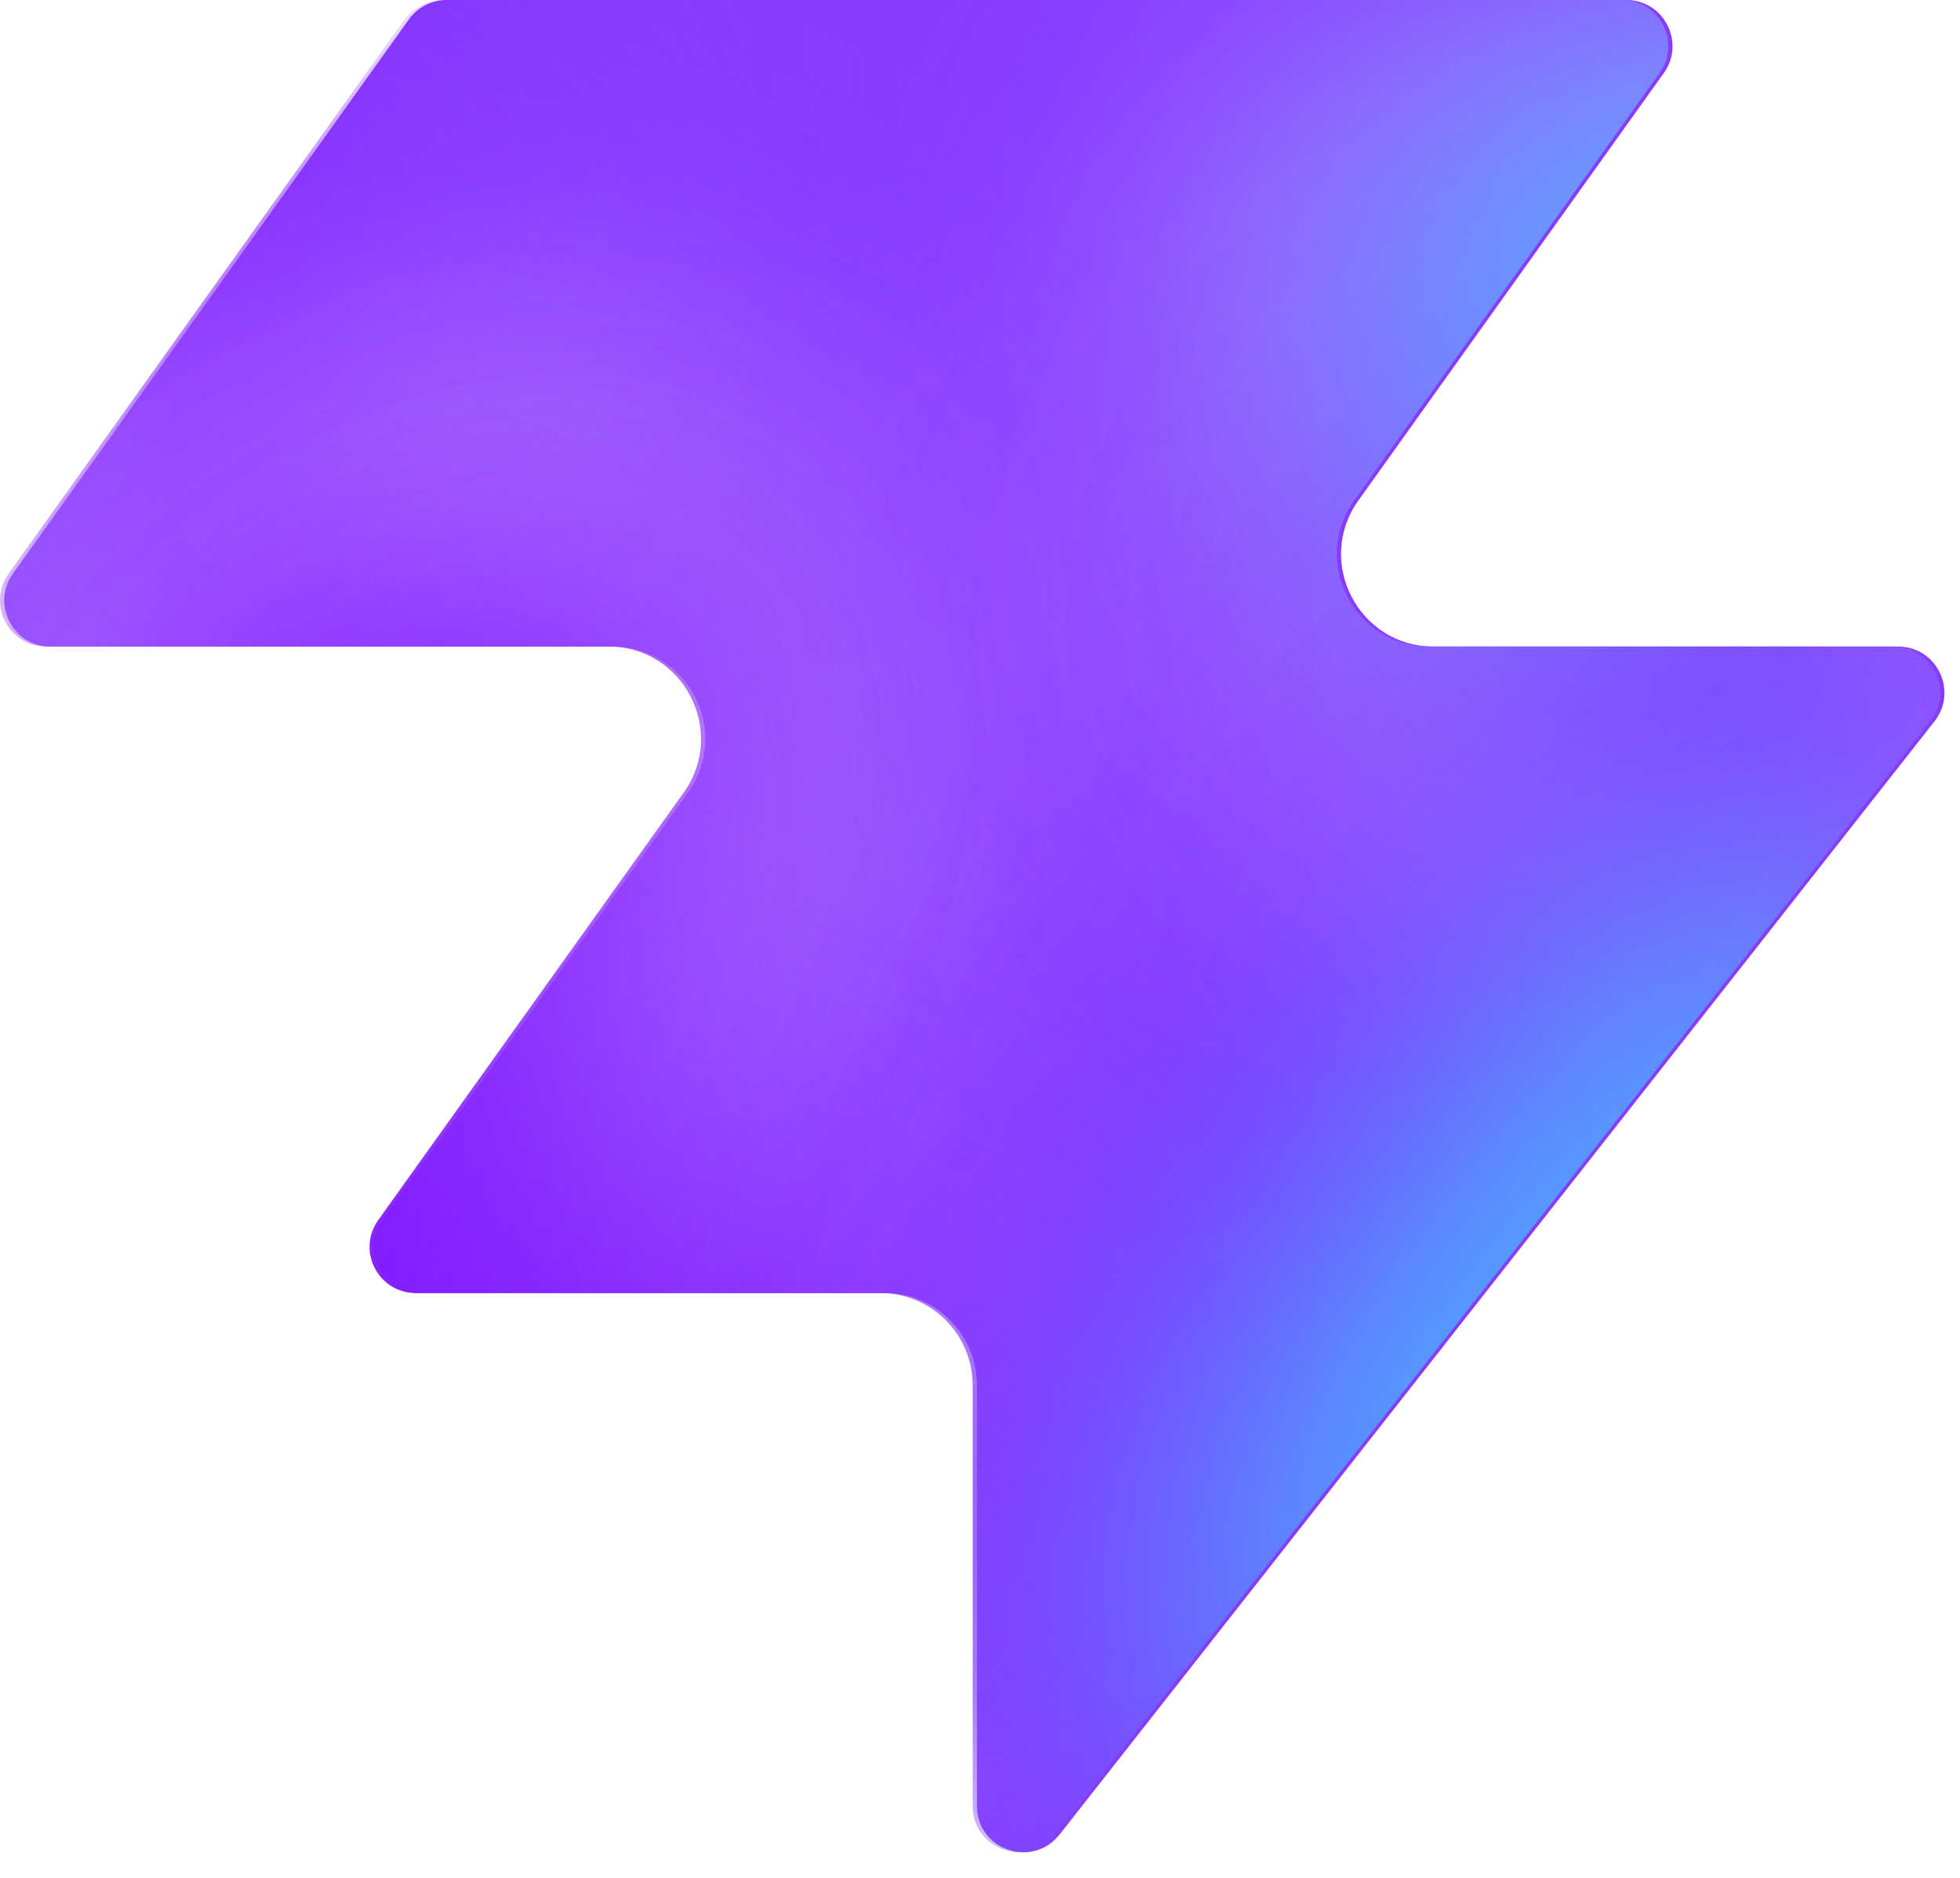
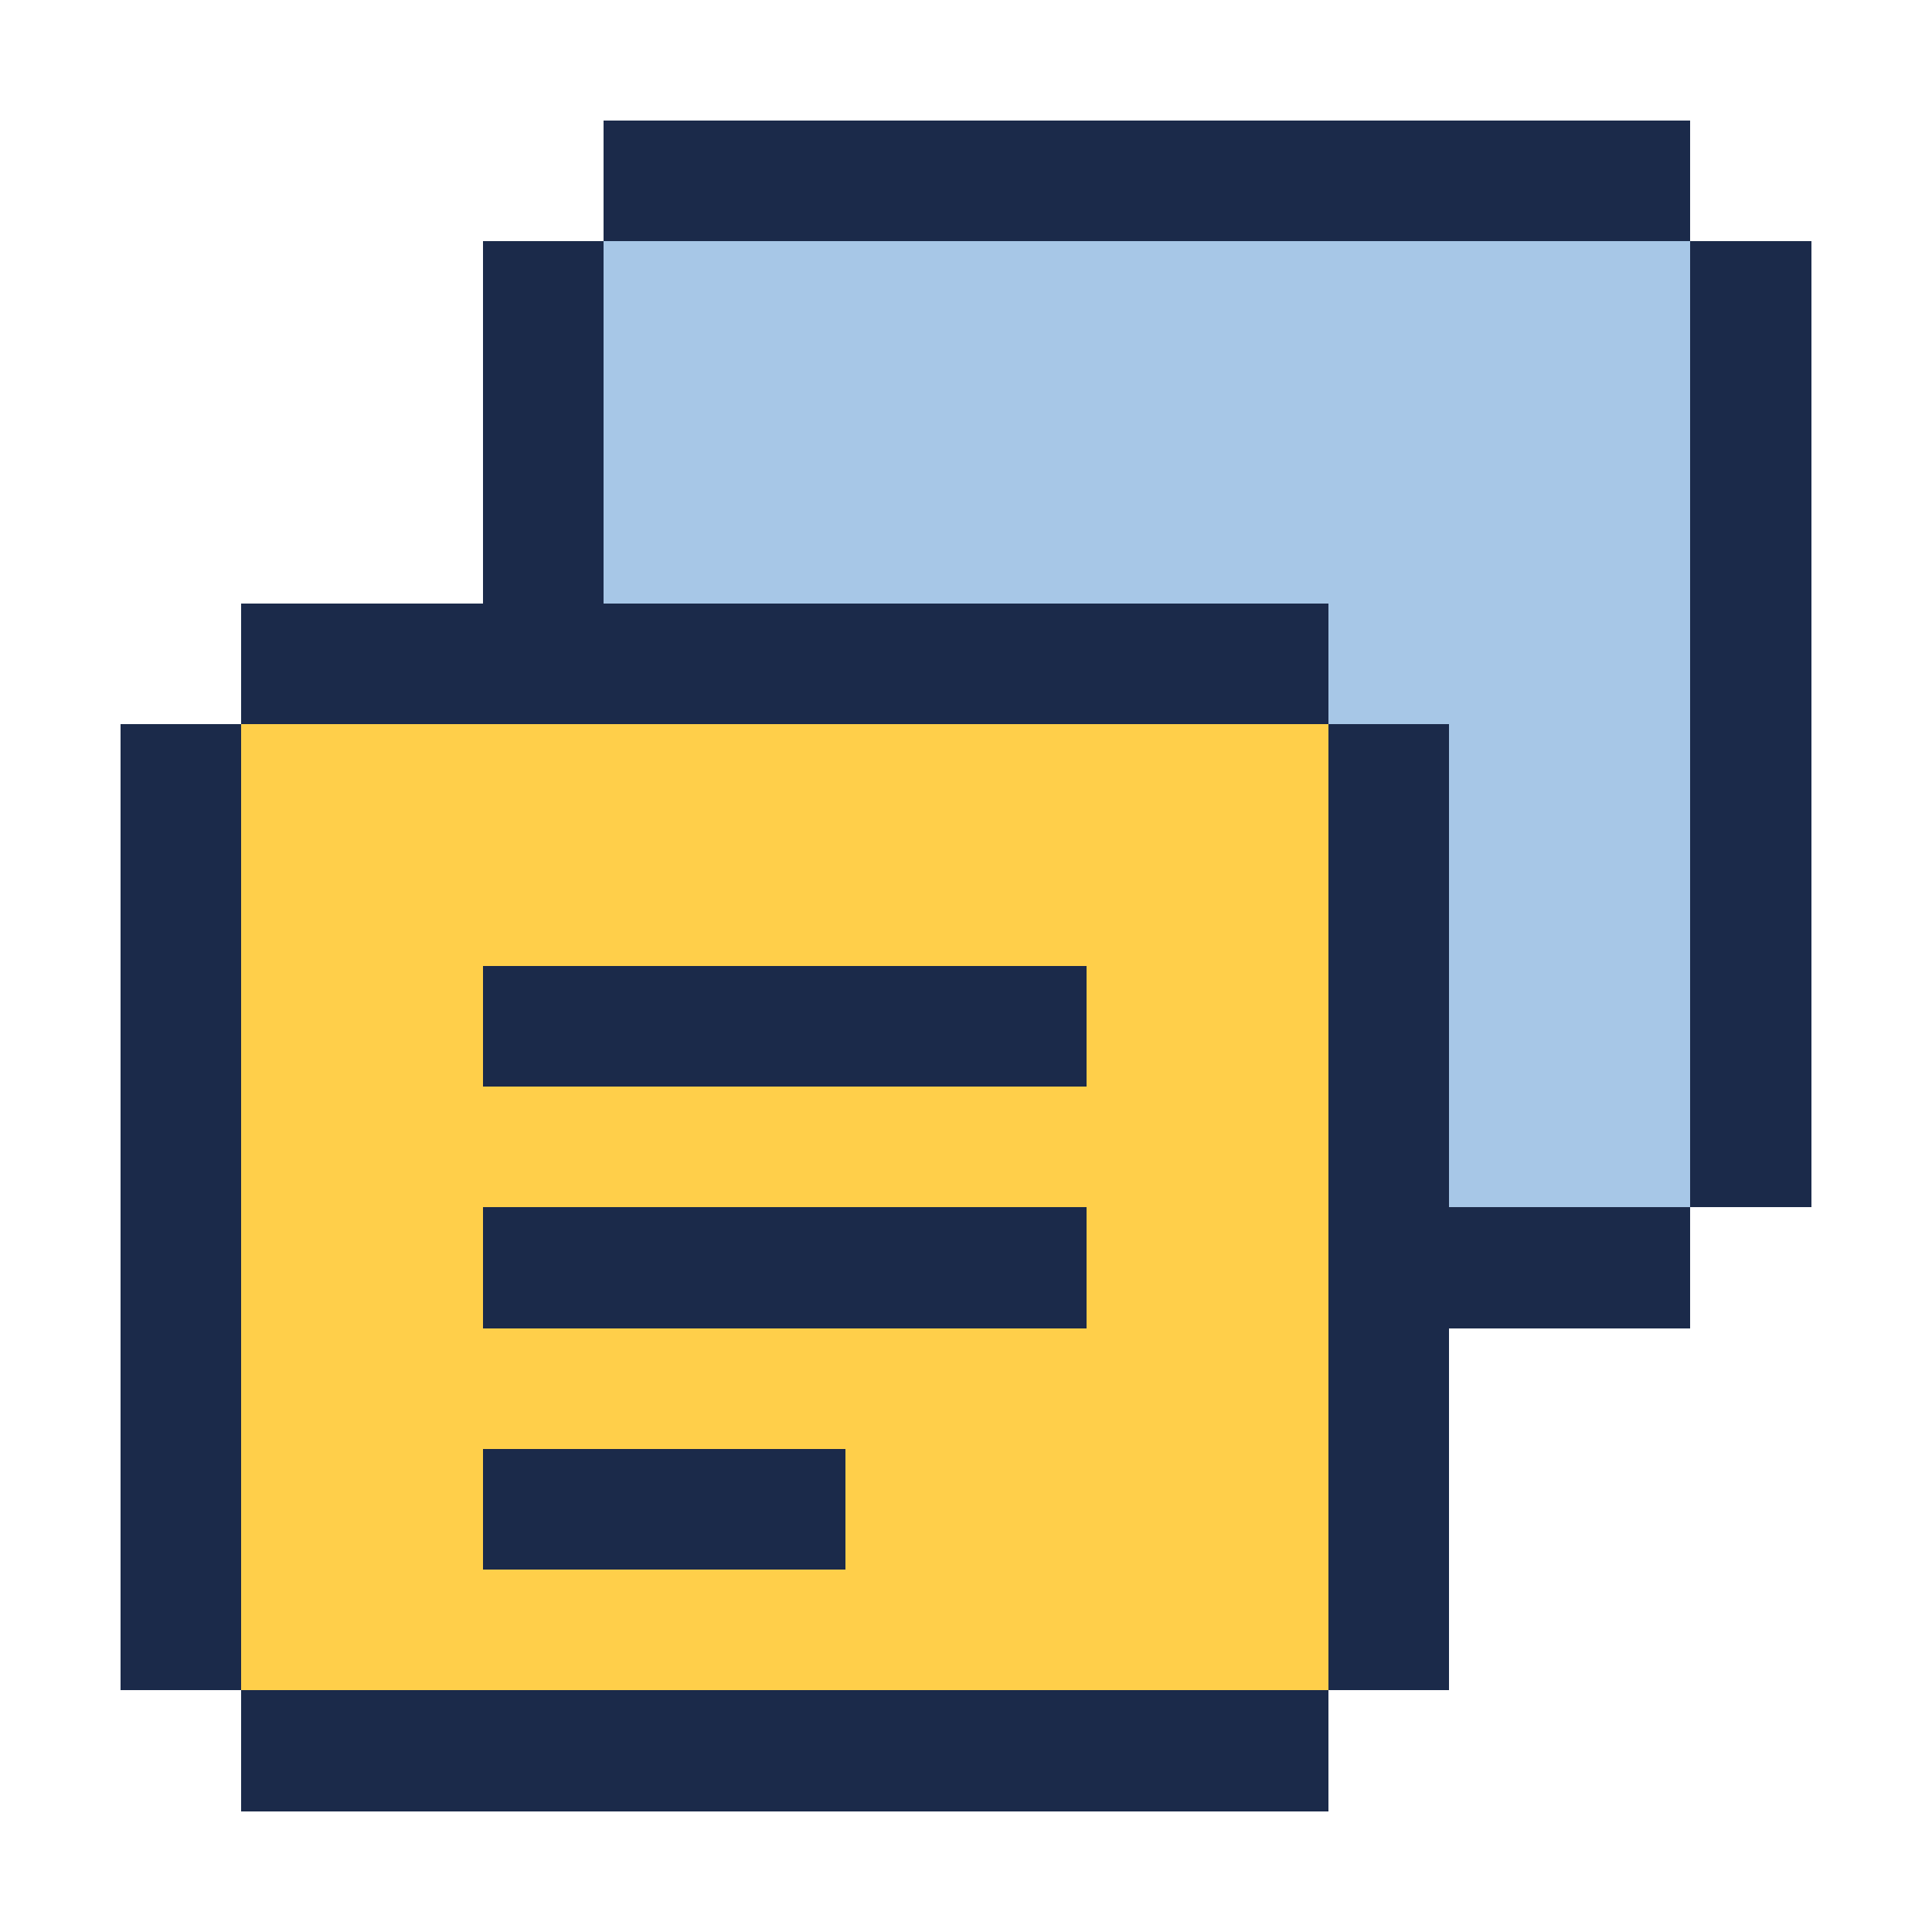
- <svg xmlns="http://www.w3.org/2000/svg" width="48" height="46" fill="none" viewBox="0 0 48 46">
-   <path fill="#863bff" d="M25.946 44.938c-.664.845-2.021.375-2.021-.698V33.937a2.26 2.26 0 0 0-2.262-2.262H10.287c-.92 0-1.456-1.04-.92-1.788l7.48-10.471c1.07-1.497 0-3.578-1.842-3.578H1.237c-.92 0-1.456-1.04-.92-1.788L10.013.474c.214-.297.556-.474.92-.474h28.894c.92 0 1.456 1.04.92 1.788l-7.48 10.471c-1.07 1.498 0 3.579 1.842 3.579h11.377c.943 0 1.473 1.088.89 1.83L25.947 44.94z" style="fill:#863bff;fill:color(display-p3 .525 .23 1);fill-opacity:1" />
-   <mask id="a" width="48" height="46" x="0" y="0" maskUnits="userSpaceOnUse" style="mask-type:alpha">
-     <path fill="#000" d="M25.842 44.938c-.664.844-2.021.375-2.021-.698V33.937a2.26 2.26 0 0 0-2.262-2.262H10.183c-.92 0-1.456-1.04-.92-1.788l7.48-10.471c1.07-1.498 0-3.579-1.842-3.579H1.133c-.92 0-1.456-1.04-.92-1.787L9.91.473c.214-.297.556-.474.92-.474h28.894c.92 0 1.456 1.04.92 1.788l-7.48 10.471c-1.07 1.498 0 3.578 1.842 3.578h11.377c.943 0 1.473 1.088.89 1.832L25.843 44.94z" style="fill:#000;fill-opacity:1" />
-   </mask>
-   <g mask="url(#a)">
-     <g filter="url(#b)">
-       <ellipse cx="5.508" cy="14.704" fill="#ede6ff" rx="5.508" ry="14.704" style="fill:#ede6ff;fill:color(display-p3 .927 .903 1);fill-opacity:1" transform="matrix(.00324 1 1 -.00324 -4.47 31.516)" />
-     </g>
-     <g filter="url(#c)">
-       <ellipse cx="10.399" cy="29.851" fill="#ede6ff" rx="10.399" ry="29.851" style="fill:#ede6ff;fill:color(display-p3 .927 .903 1);fill-opacity:1" transform="matrix(.00324 1 1 -.00324 -39.328 7.883)" />
-     </g>
-     <g filter="url(#d)">
-       <ellipse cx="5.508" cy="30.487" fill="#7e14ff" rx="5.508" ry="30.487" style="fill:#7e14ff;fill:color(display-p3 .492 .077 1);fill-opacity:1" transform="rotate(89.814 -25.913 -14.639)scale(1 -1)" />
-     </g>
-     <g filter="url(#e)">
-       <ellipse cx="5.508" cy="30.599" fill="#7e14ff" rx="5.508" ry="30.599" style="fill:#7e14ff;fill:color(display-p3 .492 .077 1);fill-opacity:1" transform="rotate(89.814 -32.644 -3.334)scale(1 -1)" />
-     </g>
-     <g filter="url(#f)">
-       <ellipse cx="5.508" cy="30.599" fill="#7e14ff" rx="5.508" ry="30.599" style="fill:#7e14ff;fill:color(display-p3 .492 .077 1);fill-opacity:1" transform="matrix(.00324 1 1 -.00324 -34.34 30.47)" />
-     </g>
-     <g filter="url(#g)">
-       <ellipse cx="14.072" cy="22.078" fill="#ede6ff" rx="14.072" ry="22.078" style="fill:#ede6ff;fill:color(display-p3 .927 .903 1);fill-opacity:1" transform="rotate(93.35 24.506 48.493)scale(-1 1)" />
-     </g>
-     <g filter="url(#h)">
-       <ellipse cx="3.47" cy="21.501" fill="#7e14ff" rx="3.47" ry="21.501" style="fill:#7e14ff;fill:color(display-p3 .492 .077 1);fill-opacity:1" transform="rotate(89.009 28.708 47.59)scale(-1 1)" />
-     </g>
-     <g filter="url(#i)">
-       <ellipse cx="3.47" cy="21.501" fill="#7e14ff" rx="3.47" ry="21.501" style="fill:#7e14ff;fill:color(display-p3 .492 .077 1);fill-opacity:1" transform="rotate(89.009 28.708 47.59)scale(-1 1)" />
-     </g>
-     <g filter="url(#j)">
-       <ellipse cx=".387" cy="8.972" fill="#7e14ff" rx="4.407" ry="29.108" style="fill:#7e14ff;fill:color(display-p3 .492 .077 1);fill-opacity:1" transform="rotate(39.51 .387 8.972)" />
-     </g>
-     <g filter="url(#k)">
-       <ellipse cx="47.523" cy="-6.092" fill="#7e14ff" rx="4.407" ry="29.108" style="fill:#7e14ff;fill:color(display-p3 .492 .077 1);fill-opacity:1" transform="rotate(37.892 47.523 -6.092)" />
-     </g>
-     <g filter="url(#l)">
-       <ellipse cx="41.412" cy="6.333" fill="#47bfff" rx="5.971" ry="9.665" style="fill:#47bfff;fill:color(display-p3 .28 .748 1);fill-opacity:1" transform="rotate(37.892 41.412 6.333)" />
-     </g>
-     <g filter="url(#m)">
-       <ellipse cx="-1.879" cy="38.332" fill="#7e14ff" rx="4.407" ry="29.108" style="fill:#7e14ff;fill:color(display-p3 .492 .077 1);fill-opacity:1" transform="rotate(37.892 -1.88 38.332)" />
-     </g>
-     <g filter="url(#n)">
-       <ellipse cx="-1.879" cy="38.332" fill="#7e14ff" rx="4.407" ry="29.108" style="fill:#7e14ff;fill:color(display-p3 .492 .077 1);fill-opacity:1" transform="rotate(37.892 -1.88 38.332)" />
-     </g>
-     <g filter="url(#o)">
-       <ellipse cx="35.651" cy="29.907" fill="#7e14ff" rx="4.407" ry="29.108" style="fill:#7e14ff;fill:color(display-p3 .492 .077 1);fill-opacity:1" transform="rotate(37.892 35.651 29.907)" />
-     </g>
-     <g filter="url(#p)">
-       <ellipse cx="38.418" cy="32.4" fill="#47bfff" rx="5.971" ry="15.297" style="fill:#47bfff;fill:color(display-p3 .28 .748 1);fill-opacity:1" transform="rotate(37.892 38.418 32.4)" />
-     </g>
-   </g>
-   <defs>
-     <filter id="b" width="60.045" height="41.654" x="-19.77" y="16.149" color-interpolation-filters="sRGB" filterUnits="userSpaceOnUse">
-       <feFlood flood-opacity="0" result="BackgroundImageFix" />
-       <feBlend in="SourceGraphic" in2="BackgroundImageFix" result="shape" />
-       <feGaussianBlur result="effect1_foregroundBlur_2002_17158" stdDeviation="7.659" />
-     </filter>
-     <filter id="c" width="90.34" height="51.437" x="-54.613" y="-7.533" color-interpolation-filters="sRGB" filterUnits="userSpaceOnUse">
-       <feFlood flood-opacity="0" result="BackgroundImageFix" />
-       <feBlend in="SourceGraphic" in2="BackgroundImageFix" result="shape" />
-       <feGaussianBlur result="effect1_foregroundBlur_2002_17158" stdDeviation="7.659" />
-     </filter>
-     <filter id="d" width="79.355" height="29.4" x="-49.64" y="2.03" color-interpolation-filters="sRGB" filterUnits="userSpaceOnUse">
-       <feFlood flood-opacity="0" result="BackgroundImageFix" />
-       <feBlend in="SourceGraphic" in2="BackgroundImageFix" result="shape" />
-       <feGaussianBlur result="effect1_foregroundBlur_2002_17158" stdDeviation="4.596" />
-     </filter>
-     <filter id="e" width="79.579" height="29.4" x="-45.045" y="20.029" color-interpolation-filters="sRGB" filterUnits="userSpaceOnUse">
-       <feFlood flood-opacity="0" result="BackgroundImageFix" />
-       <feBlend in="SourceGraphic" in2="BackgroundImageFix" result="shape" />
-       <feGaussianBlur result="effect1_foregroundBlur_2002_17158" stdDeviation="4.596" />
-     </filter>
-     <filter id="f" width="79.579" height="29.4" x="-43.513" y="21.178" color-interpolation-filters="sRGB" filterUnits="userSpaceOnUse">
-       <feFlood flood-opacity="0" result="BackgroundImageFix" />
-       <feBlend in="SourceGraphic" in2="BackgroundImageFix" result="shape" />
-       <feGaussianBlur result="effect1_foregroundBlur_2002_17158" stdDeviation="4.596" />
-     </filter>
-     <filter id="g" width="74.749" height="58.852" x="15.756" y="-17.901" color-interpolation-filters="sRGB" filterUnits="userSpaceOnUse">
-       <feFlood flood-opacity="0" result="BackgroundImageFix" />
-       <feBlend in="SourceGraphic" in2="BackgroundImageFix" result="shape" />
-       <feGaussianBlur result="effect1_foregroundBlur_2002_17158" stdDeviation="7.659" />
-     </filter>
-     <filter id="h" width="61.377" height="25.362" x="23.548" y="2.284" color-interpolation-filters="sRGB" filterUnits="userSpaceOnUse">
-       <feFlood flood-opacity="0" result="BackgroundImageFix" />
-       <feBlend in="SourceGraphic" in2="BackgroundImageFix" result="shape" />
-       <feGaussianBlur result="effect1_foregroundBlur_2002_17158" stdDeviation="4.596" />
-     </filter>
-     <filter id="i" width="61.377" height="25.362" x="23.548" y="2.284" color-interpolation-filters="sRGB" filterUnits="userSpaceOnUse">
-       <feFlood flood-opacity="0" result="BackgroundImageFix" />
-       <feBlend in="SourceGraphic" in2="BackgroundImageFix" result="shape" />
-       <feGaussianBlur result="effect1_foregroundBlur_2002_17158" stdDeviation="4.596" />
-     </filter>
-     <filter id="j" width="56.045" height="63.649" x="-27.636" y="-22.853" color-interpolation-filters="sRGB" filterUnits="userSpaceOnUse">
-       <feFlood flood-opacity="0" result="BackgroundImageFix" />
-       <feBlend in="SourceGraphic" in2="BackgroundImageFix" result="shape" />
-       <feGaussianBlur result="effect1_foregroundBlur_2002_17158" stdDeviation="4.596" />
-     </filter>
-     <filter id="k" width="54.814" height="64.646" x="20.116" y="-38.415" color-interpolation-filters="sRGB" filterUnits="userSpaceOnUse">
-       <feFlood flood-opacity="0" result="BackgroundImageFix" />
-       <feBlend in="SourceGraphic" in2="BackgroundImageFix" result="shape" />
-       <feGaussianBlur result="effect1_foregroundBlur_2002_17158" stdDeviation="4.596" />
-     </filter>
-     <filter id="l" width="33.541" height="35.313" x="24.641" y="-11.323" color-interpolation-filters="sRGB" filterUnits="userSpaceOnUse">
-       <feFlood flood-opacity="0" result="BackgroundImageFix" />
-       <feBlend in="SourceGraphic" in2="BackgroundImageFix" result="shape" />
-       <feGaussianBlur result="effect1_foregroundBlur_2002_17158" stdDeviation="4.596" />
-     </filter>
-     <filter id="m" width="54.814" height="64.646" x="-29.286" y="6.009" color-interpolation-filters="sRGB" filterUnits="userSpaceOnUse">
-       <feFlood flood-opacity="0" result="BackgroundImageFix" />
-       <feBlend in="SourceGraphic" in2="BackgroundImageFix" result="shape" />
-       <feGaussianBlur result="effect1_foregroundBlur_2002_17158" stdDeviation="4.596" />
-     </filter>
-     <filter id="n" width="54.814" height="64.646" x="-29.286" y="6.009" color-interpolation-filters="sRGB" filterUnits="userSpaceOnUse">
-       <feFlood flood-opacity="0" result="BackgroundImageFix" />
-       <feBlend in="SourceGraphic" in2="BackgroundImageFix" result="shape" />
-       <feGaussianBlur result="effect1_foregroundBlur_2002_17158" stdDeviation="4.596" />
-     </filter>
-     <filter id="o" width="54.814" height="64.646" x="8.244" y="-2.416" color-interpolation-filters="sRGB" filterUnits="userSpaceOnUse">
-       <feFlood flood-opacity="0" result="BackgroundImageFix" />
-       <feBlend in="SourceGraphic" in2="BackgroundImageFix" result="shape" />
-       <feGaussianBlur result="effect1_foregroundBlur_2002_17158" stdDeviation="4.596" />
-     </filter>
-     <filter id="p" width="39.409" height="43.623" x="18.713" y="10.588" color-interpolation-filters="sRGB" filterUnits="userSpaceOnUse">
-       <feFlood flood-opacity="0" result="BackgroundImageFix" />
-       <feBlend in="SourceGraphic" in2="BackgroundImageFix" result="shape" />
-       <feGaussianBlur result="effect1_foregroundBlur_2002_17158" stdDeviation="4.596" />
-     </filter>
-   </defs>
+ <svg xmlns="http://www.w3.org/2000/svg" viewBox="0 0 16 16" shape-rendering="crispEdges">
+   <path fill="#1B2A4A" d="M5 1h9v1h1v8h-1v1H5v-1H4V2h1z" />
+   <path fill="#A7C7E7" d="M5 2h9v8H5z" />
+   <path fill="#1B2A4A" d="M2 5h9v1h1v8h-1v1H2v-1H1V6h1z" />
+   <path fill="#FFCF4A" d="M2 6h9v8H2z" />
+   <path fill="#1B2A4A" d="M4 8h5v1H4zM4 10h5v1H4zM4 12h3v1H4z" />
</svg>
